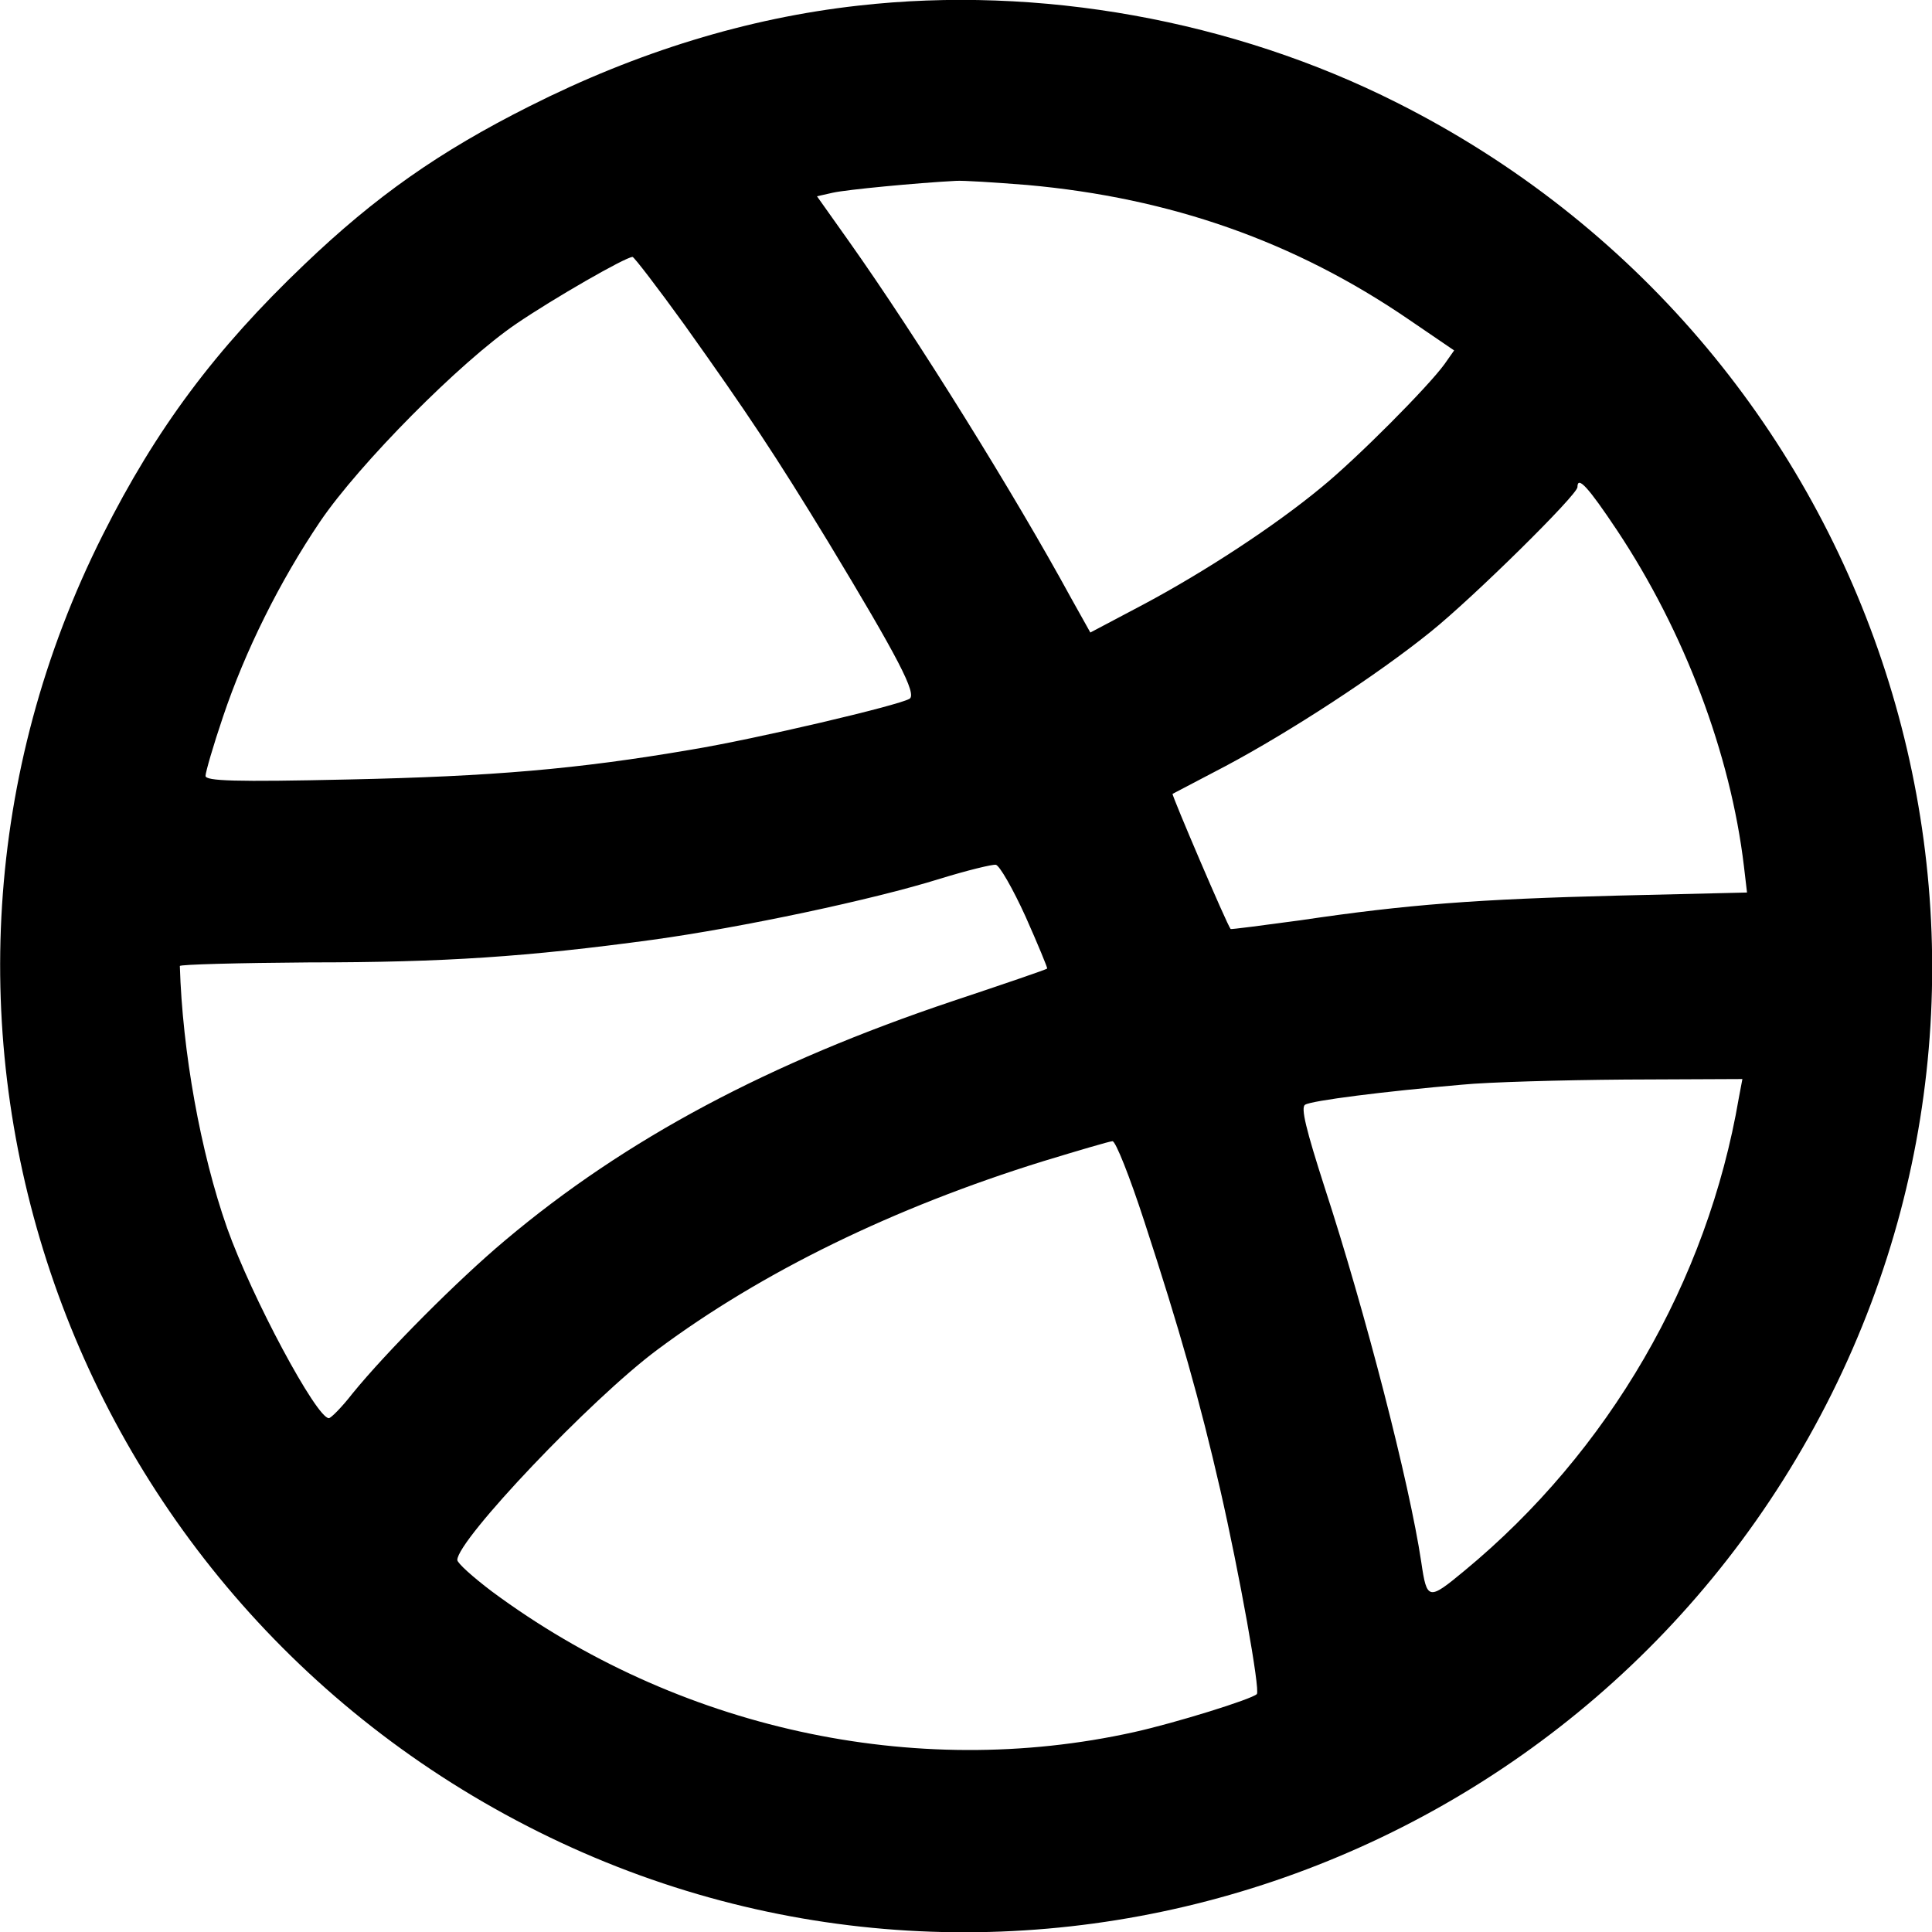
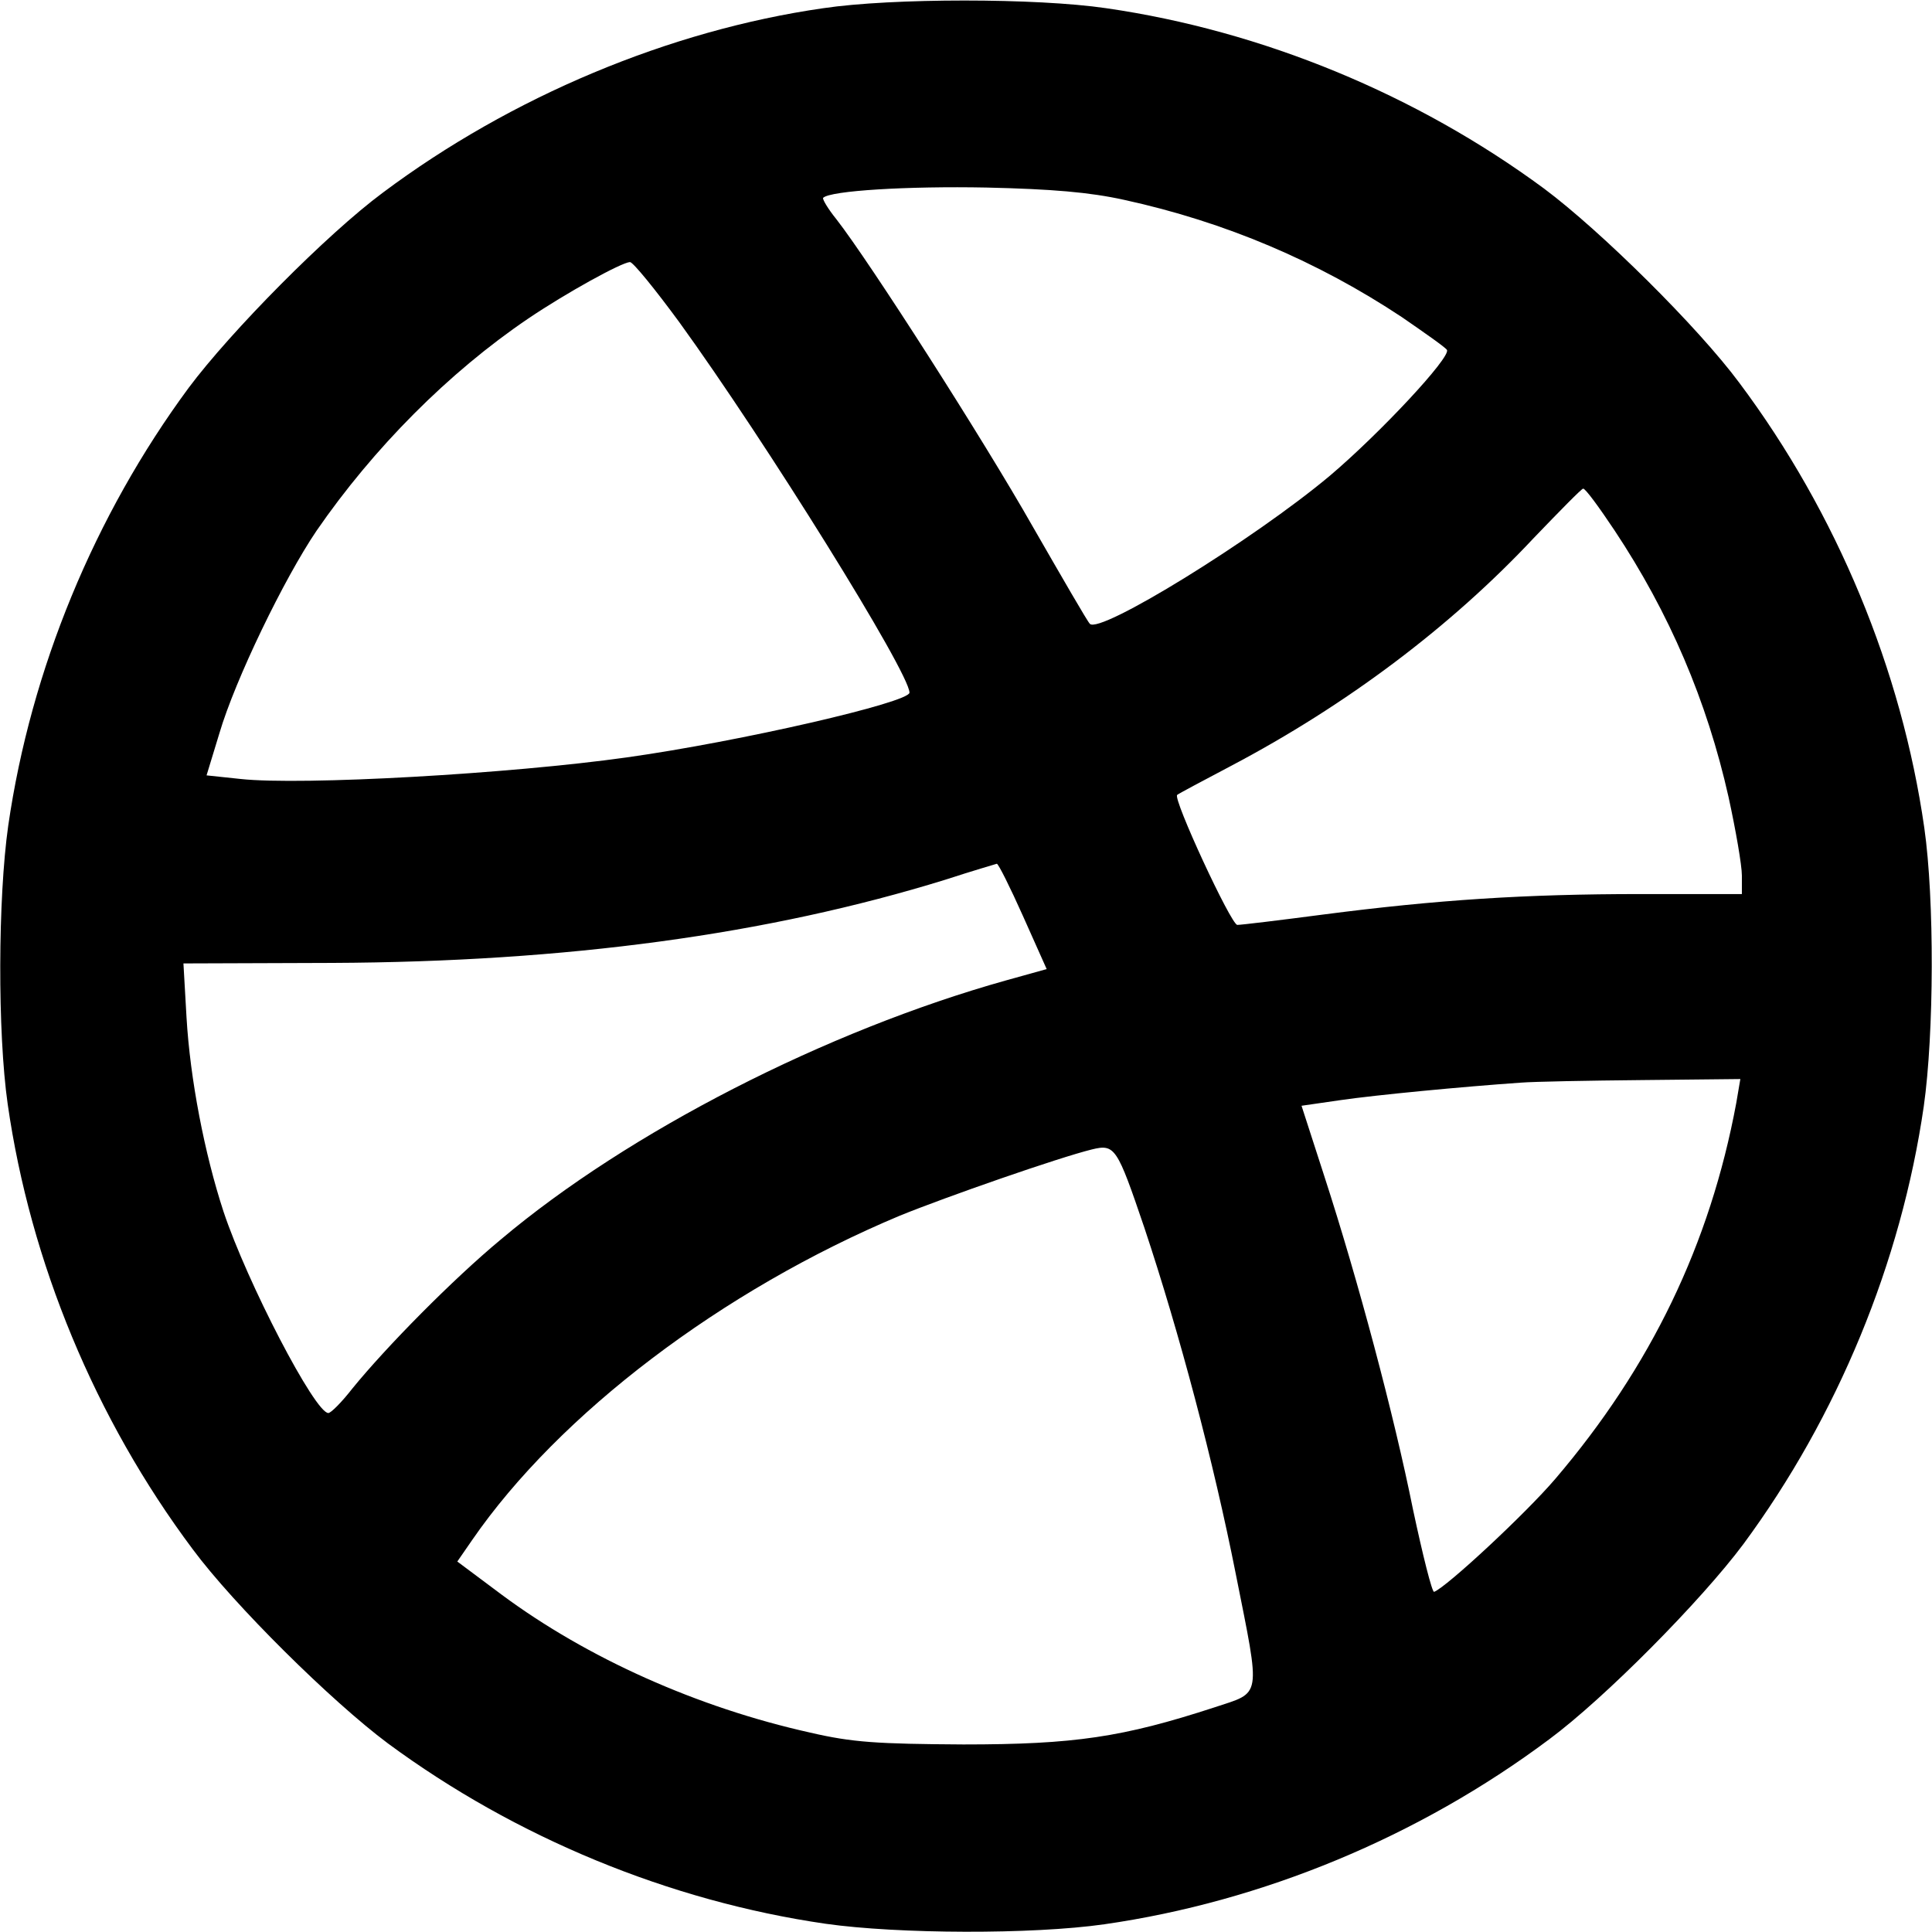
<svg xmlns="http://www.w3.org/2000/svg" version="1.0" width="376pt" height="376pt" viewBox="0 0 376 376" preserveAspectRatio="xMidYMid meet">
  <g transform="translate(0,376) scale(0.1,-0.1)" fill="#000000" stroke="none">
-     <path d="M1670 3749 c-215 -24 -430 -90 -640 -196 -175 -88 -299 -175 -438 -308 -173 -165 -288 -319 -392 -526 -467 -928 -87 -2058 848 -2524 925 -461 2053 -79 2517 853 459 923 82 2045 -846 2512 -319 161 -697 229 -1049 189z m329 -349 c279 -25 521 -110 743 -262 l88 -60 -19 -27 c-32 -44 -170 -183 -240 -240 -92 -76 -227 -164 -345 -227 l-104 -55 -38 68 c-109 200 -299 506 -433 695 l-61 86 31 7 c27 6 163 19 239 23 14 1 76 -3 139 -8z m-667 -272 c124 -174 177 -254 280 -423 136 -225 173 -296 158 -305 -22 -13 -298 -78 -425 -99 -222 -38 -388 -52 -667 -58 -221 -5 -278 -3 -278 7 0 7 15 59 34 115 43 128 110 263 189 380 76 112 273 311 382 385 72 49 211 129 226 130 3 0 49 -60 101 -132z m1815 -400 c131 -197 221 -435 247 -654 l6 -51 -252 -6 c-273 -7 -408 -17 -617 -48 -74 -10 -135 -18 -136 -17 -7 8 -115 261 -113 263 2 1 48 25 103 54 124 66 295 177 400 262 82 66 285 266 285 281 0 23 21 0 77 -84z m-1151 -752 c24 -54 43 -100 42 -101 -2 -2 -84 -30 -183 -63 -358 -120 -637 -268 -872 -466 -92 -77 -232 -218 -297 -298 -21 -27 -42 -48 -46 -48 -24 0 -150 235 -198 370 -52 148 -87 344 -92 510 0 3 114 6 252 7 264 0 425 11 668 44 174 24 429 78 560 119 52 16 101 28 108 27 7 -1 33 -46 58 -101z m1388 -353 c-61 -357 -253 -688 -534 -920 -70 -58 -73 -58 -84 17 -23 154 -109 487 -188 729 -36 112 -47 156 -38 161 12 8 154 26 305 39 50 5 193 9 318 10 l228 1 -7 -37z m-1157 -240 c69 -211 108 -349 148 -523 37 -162 78 -390 71 -397 -10 -10 -158 -56 -239 -74 -428 -95 -890 7 -1250 274 -37 28 -67 55 -67 61 0 39 260 313 389 409 204 152 461 277 751 367 69 21 130 39 135 39 6 1 34 -70 62 -156z" />
+     <path d="M1602 3744 c-299 -43 -607 -172 -857 -359 -108 -80 -296 -270 -378 -380 -183 -248 -307 -548 -351 -852 -20 -141 -21 -402 -1 -542 44 -307 170 -612 360 -866 80 -108 270 -296 380 -378 248 -183 548 -307 852 -351 141 -20 402 -21 542 -1 307 44 612 170 866 360 108 80 296 270 378 380 183 248 307 548 351 852 20 141 21 402 1 542 -44 307 -170 612 -360 866 -80 108 -270 296 -380 378 -248 183 -548 307 -852 351 -136 20 -417 20 -551 0z m586 -373 c197 -43 377 -120 540 -228 45 -31 85 -59 88 -64 8 -14 -130 -162 -228 -245 -148 -124 -448 -309 -467 -288 -5 5 -54 90 -111 189 -97 171 -318 516 -382 598 -17 21 -28 40 -26 42 14 14 165 23 318 20 128 -3 200 -9 268 -24z m-866 -238 c168 -232 448 -682 448 -721 0 -19 -329 -95 -550 -126 -227 -32 -632 -55 -752 -42 l-66 7 25 82 c31 105 126 301 189 394 111 161 257 308 412 413 74 50 181 109 198 110 6 0 49 -53 96 -117z m1820 -405 c107 -161 180 -332 222 -519 14 -64 26 -133 26 -153 l0 -36 -198 0 c-222 0 -395 -11 -618 -40 -84 -11 -158 -20 -166 -20 -12 0 -126 246 -117 253 2 2 49 27 104 56 226 119 429 272 590 444 50 52 93 96 96 96 4 1 31 -36 61 -81z m-1151 -751 l46 -103 -79 -22 c-350 -98 -735 -295 -983 -504 -94 -78 -223 -209 -289 -290 -21 -27 -42 -48 -47 -48 -26 0 -158 254 -204 392 -37 113 -65 258 -72 378 l-6 105 289 1 c456 2 848 55 1194 162 52 17 97 30 100 31 3 0 26 -46 51 -102z m1388 -364 c-51 -274 -166 -513 -352 -731 -58 -68 -212 -211 -236 -220 -4 -1 -22 71 -41 160 -37 184 -107 447 -173 650 l-44 136 76 11 c69 10 236 26 351 34 25 2 131 4 236 5 l191 2 -8 -47z m-1152 -242 c69 -207 135 -457 178 -674 49 -246 51 -229 -42 -260 -178 -58 -272 -72 -488 -72 -168 1 -216 4 -298 23 -220 49 -434 145 -600 268 l-87 65 29 42 c169 245 486 486 832 631 91 37 309 113 374 129 45 11 49 4 102 -152z" />
  </g>
</svg>
